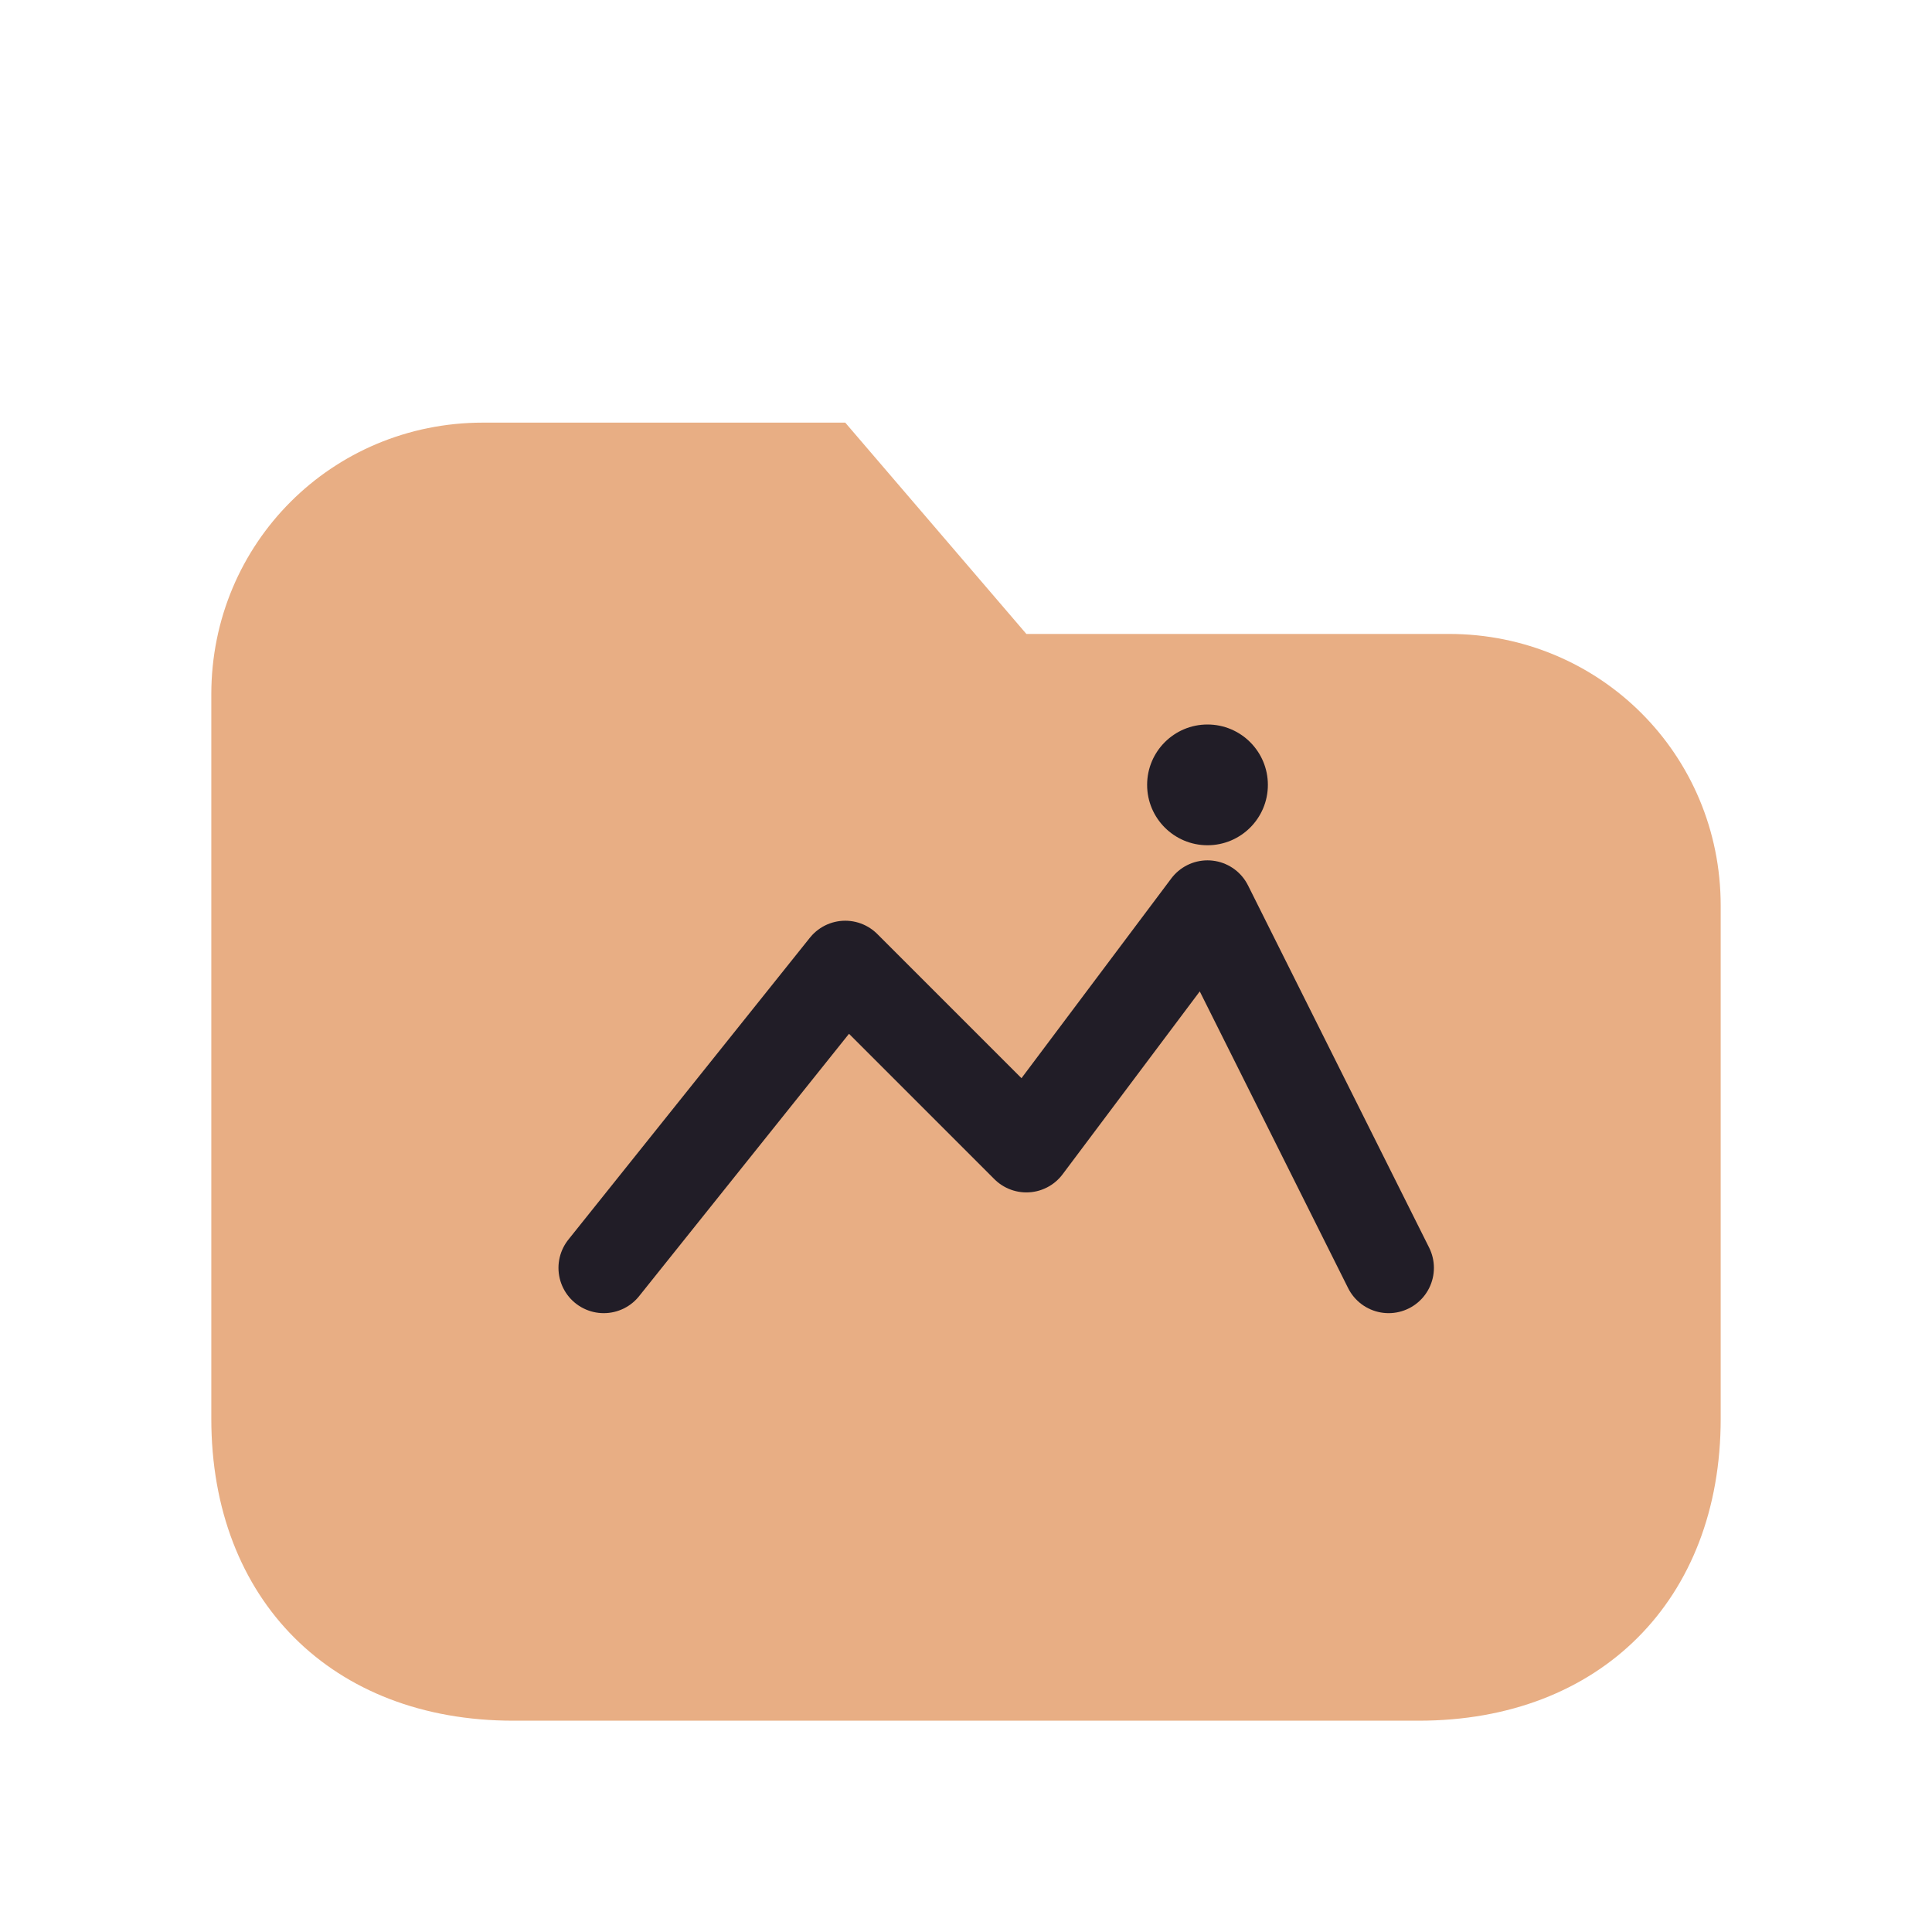
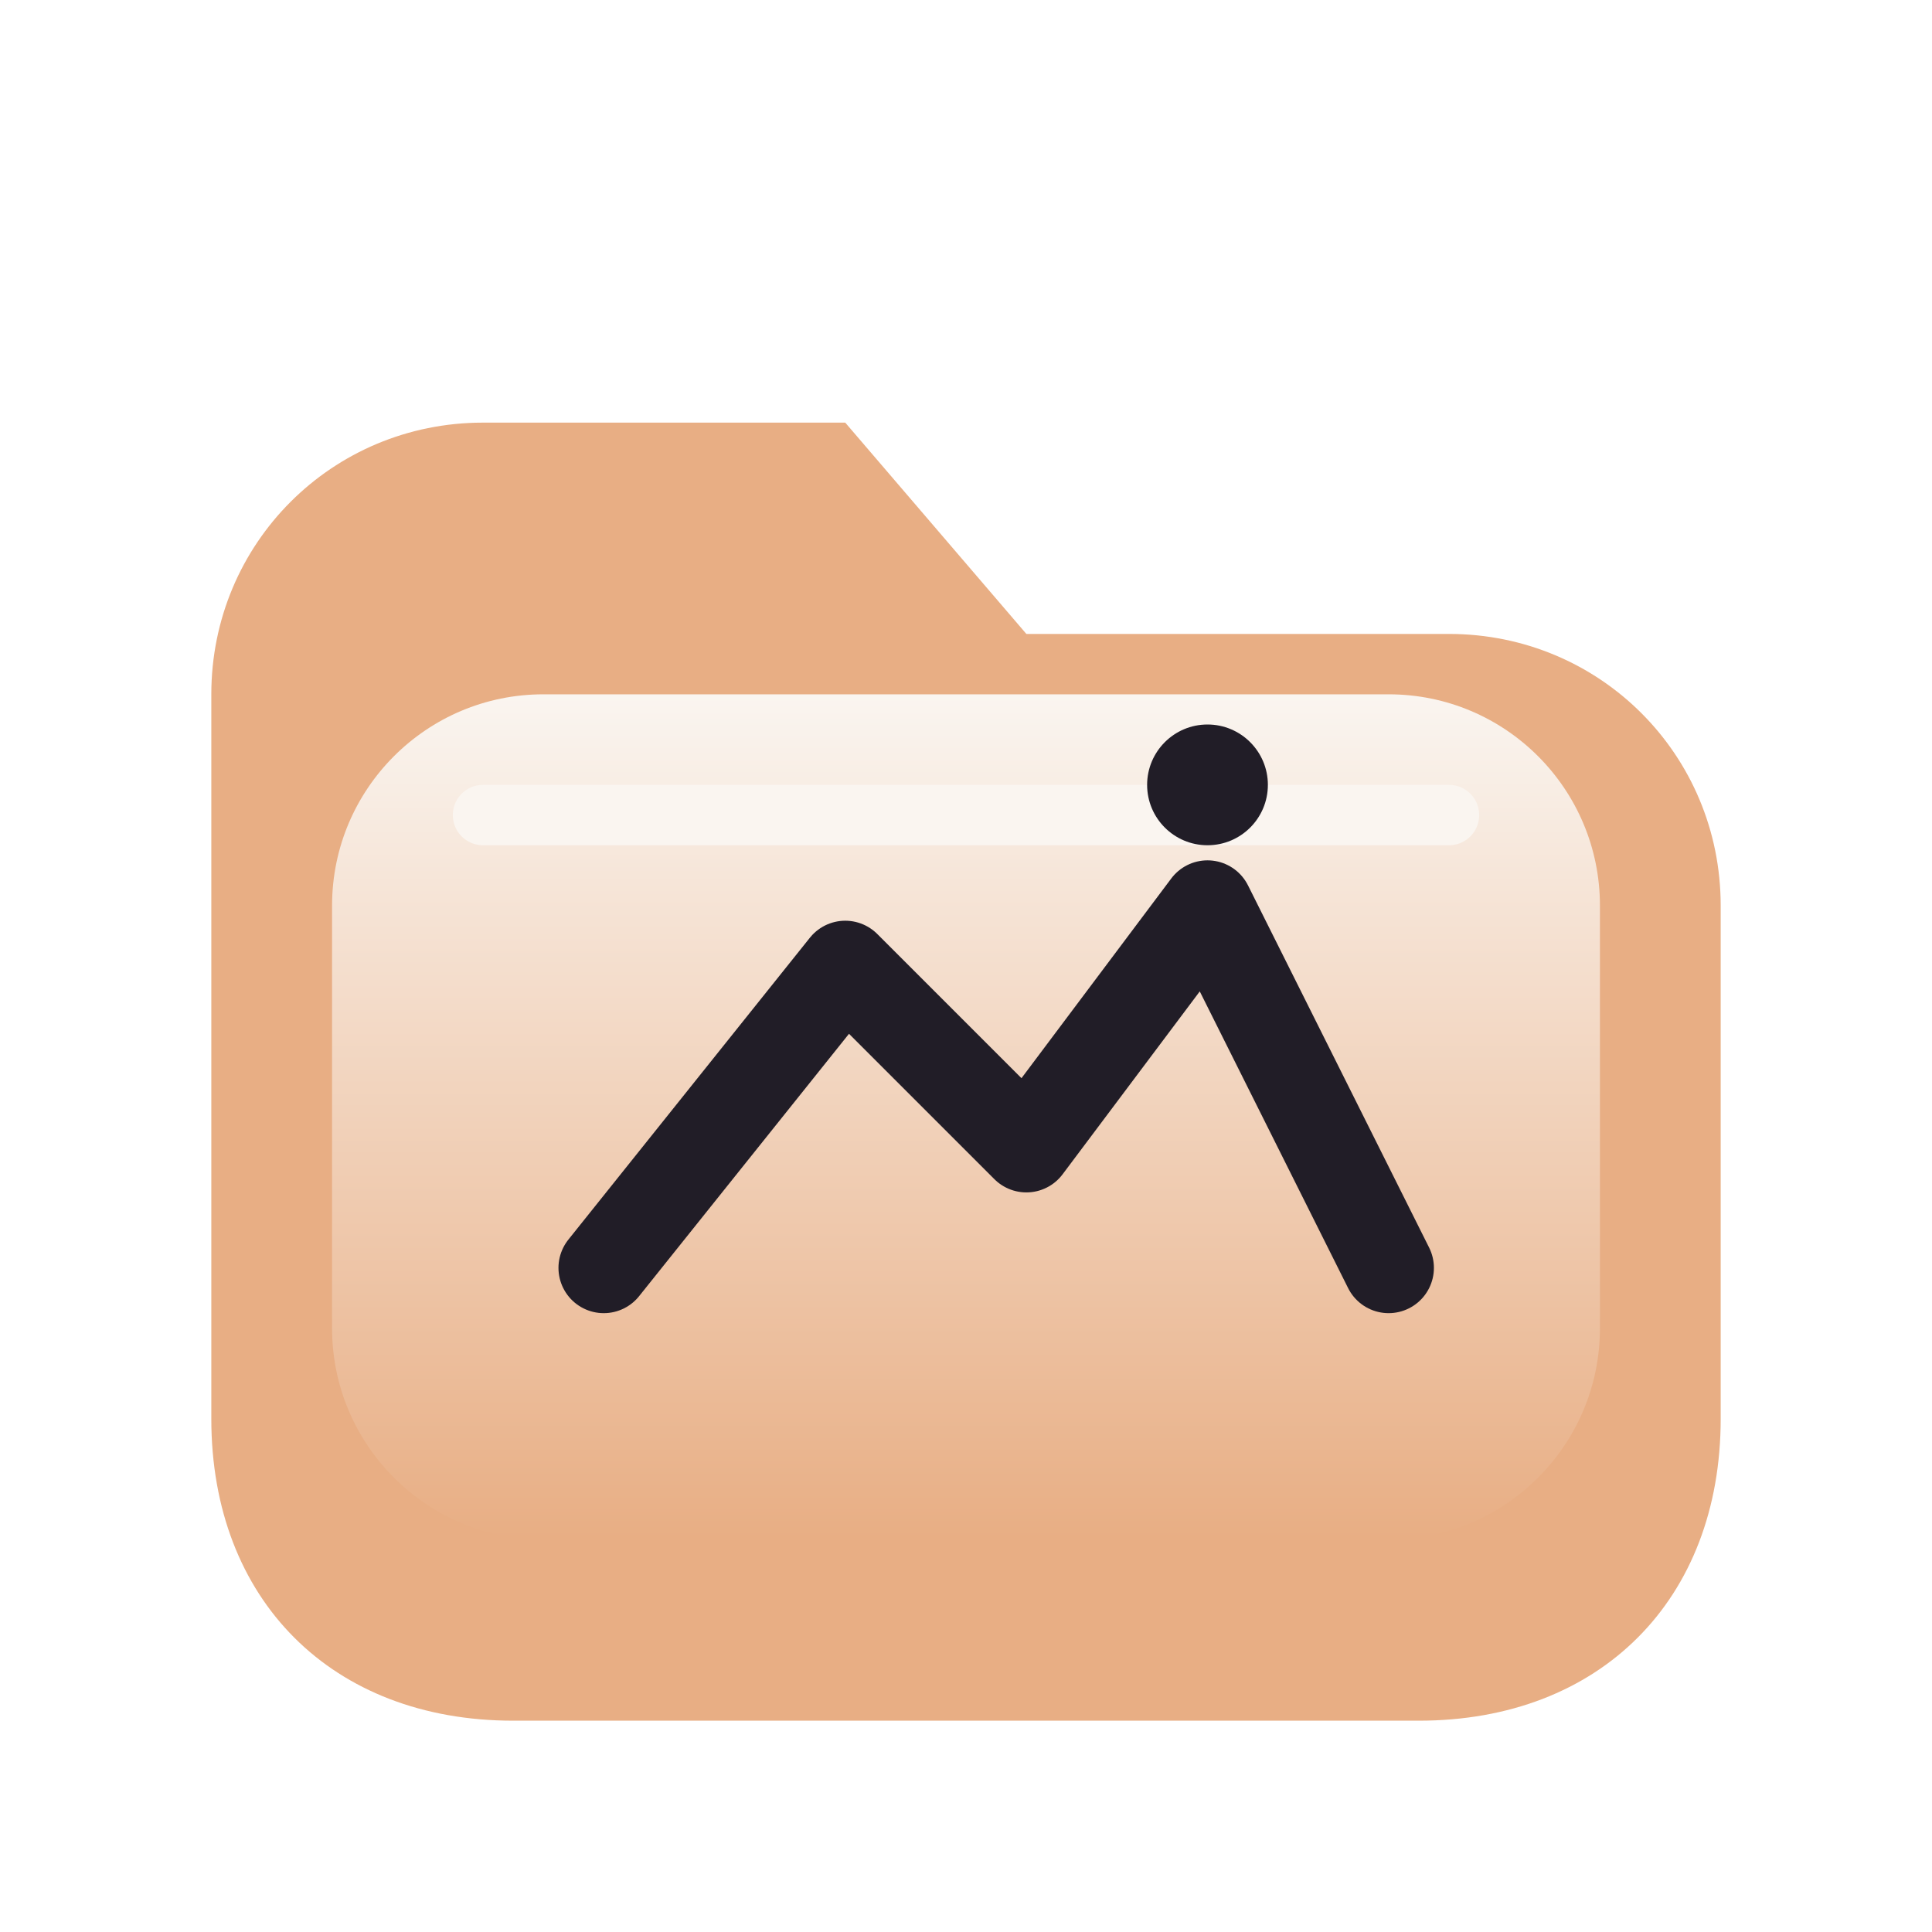
<svg xmlns="http://www.w3.org/2000/svg" viewBox="0 0 64 64">
+   <defs>
+     <linearGradient id="folder-material" x2="0" y2="1">
+       <stop stop-color="#FAF5F0" />
+       <stop offset="1" stop-color="#E8AE84" />
+     </linearGradient>
+   </defs>
  <path d="M7 23c0-5 4-9 9-9h12l6 7h14c5 0 9 4 9 9v17c0 6-4 10-10 10H17c-6 0-10-4-10-10V23z" fill="#E8AE84" />
+   <rect x="11" y="23" width="42" height="28" rx="7" fill="url(#folder-material)" />
+   <path d="M16 27h32" fill="none" stroke="#FAF5F0" stroke-width="2" stroke-linecap="round" stroke-linejoin="round" />
  <path d="M20 42 28 32 34 38 40 30 46 42" fill="none" stroke="#211D27" stroke-width="3" stroke-linecap="round" stroke-linejoin="round" />
  <circle cx="40" cy="26" r="2" fill="#211D27" />
</svg>
